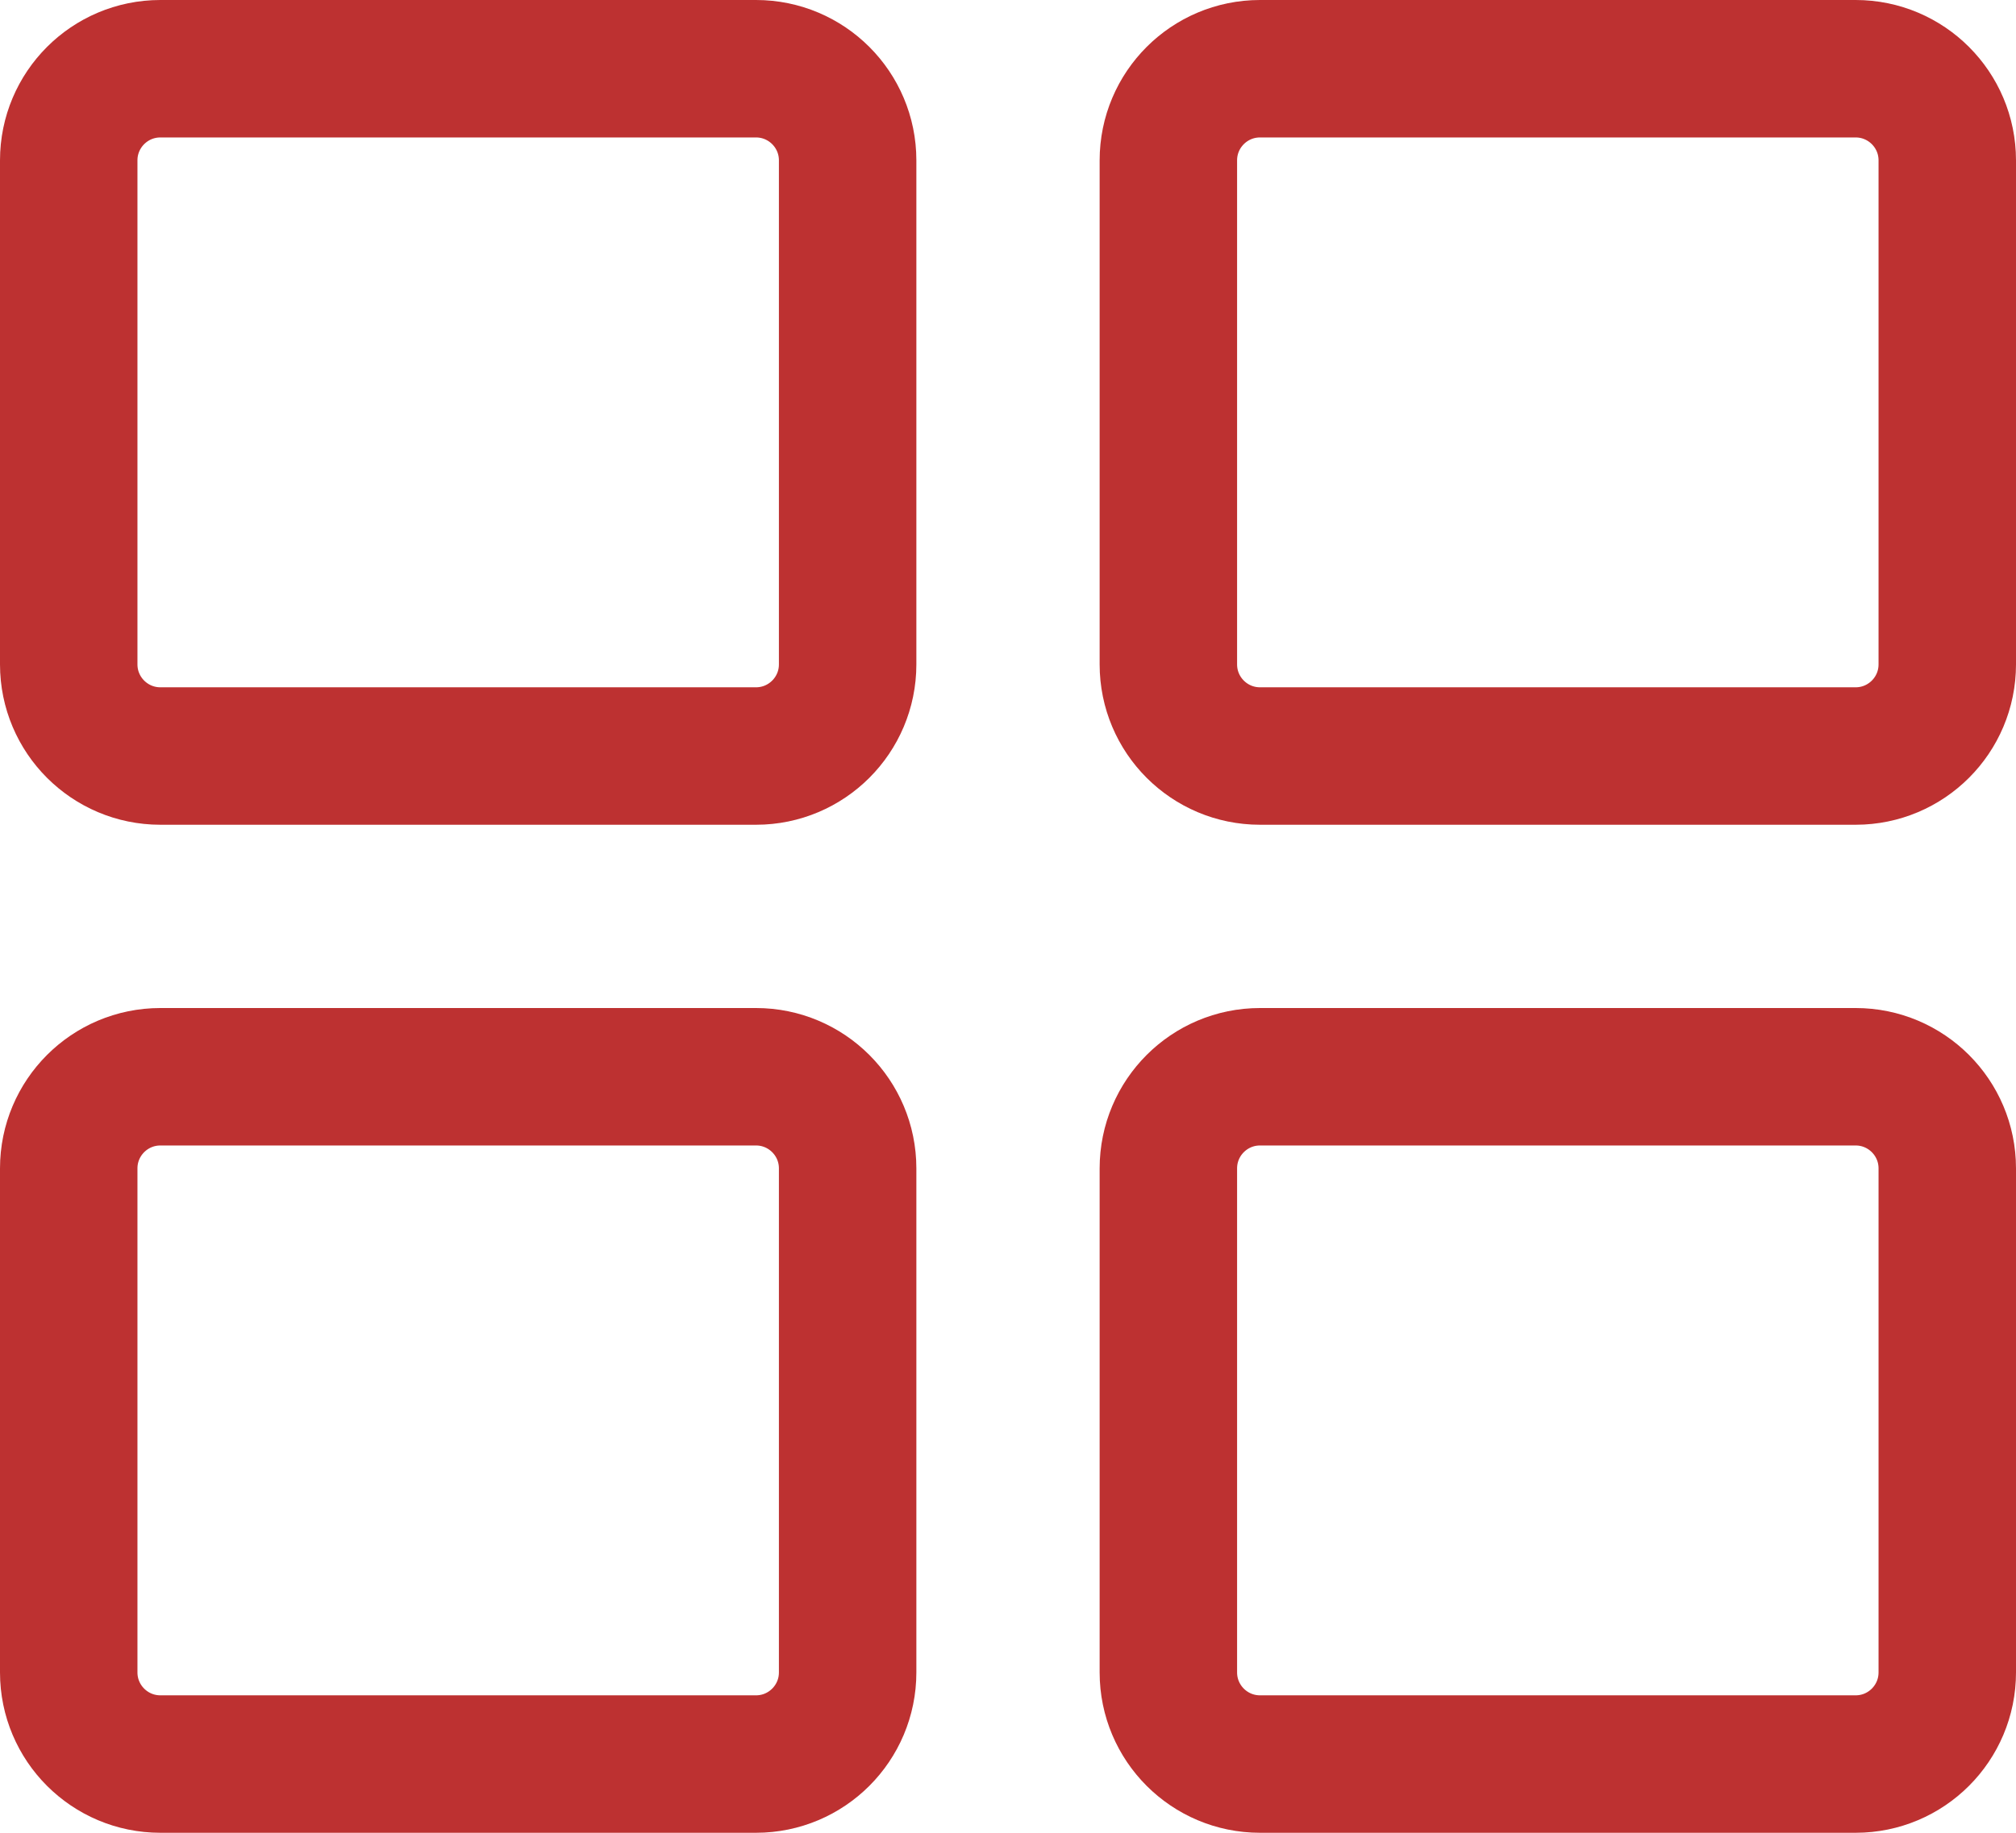
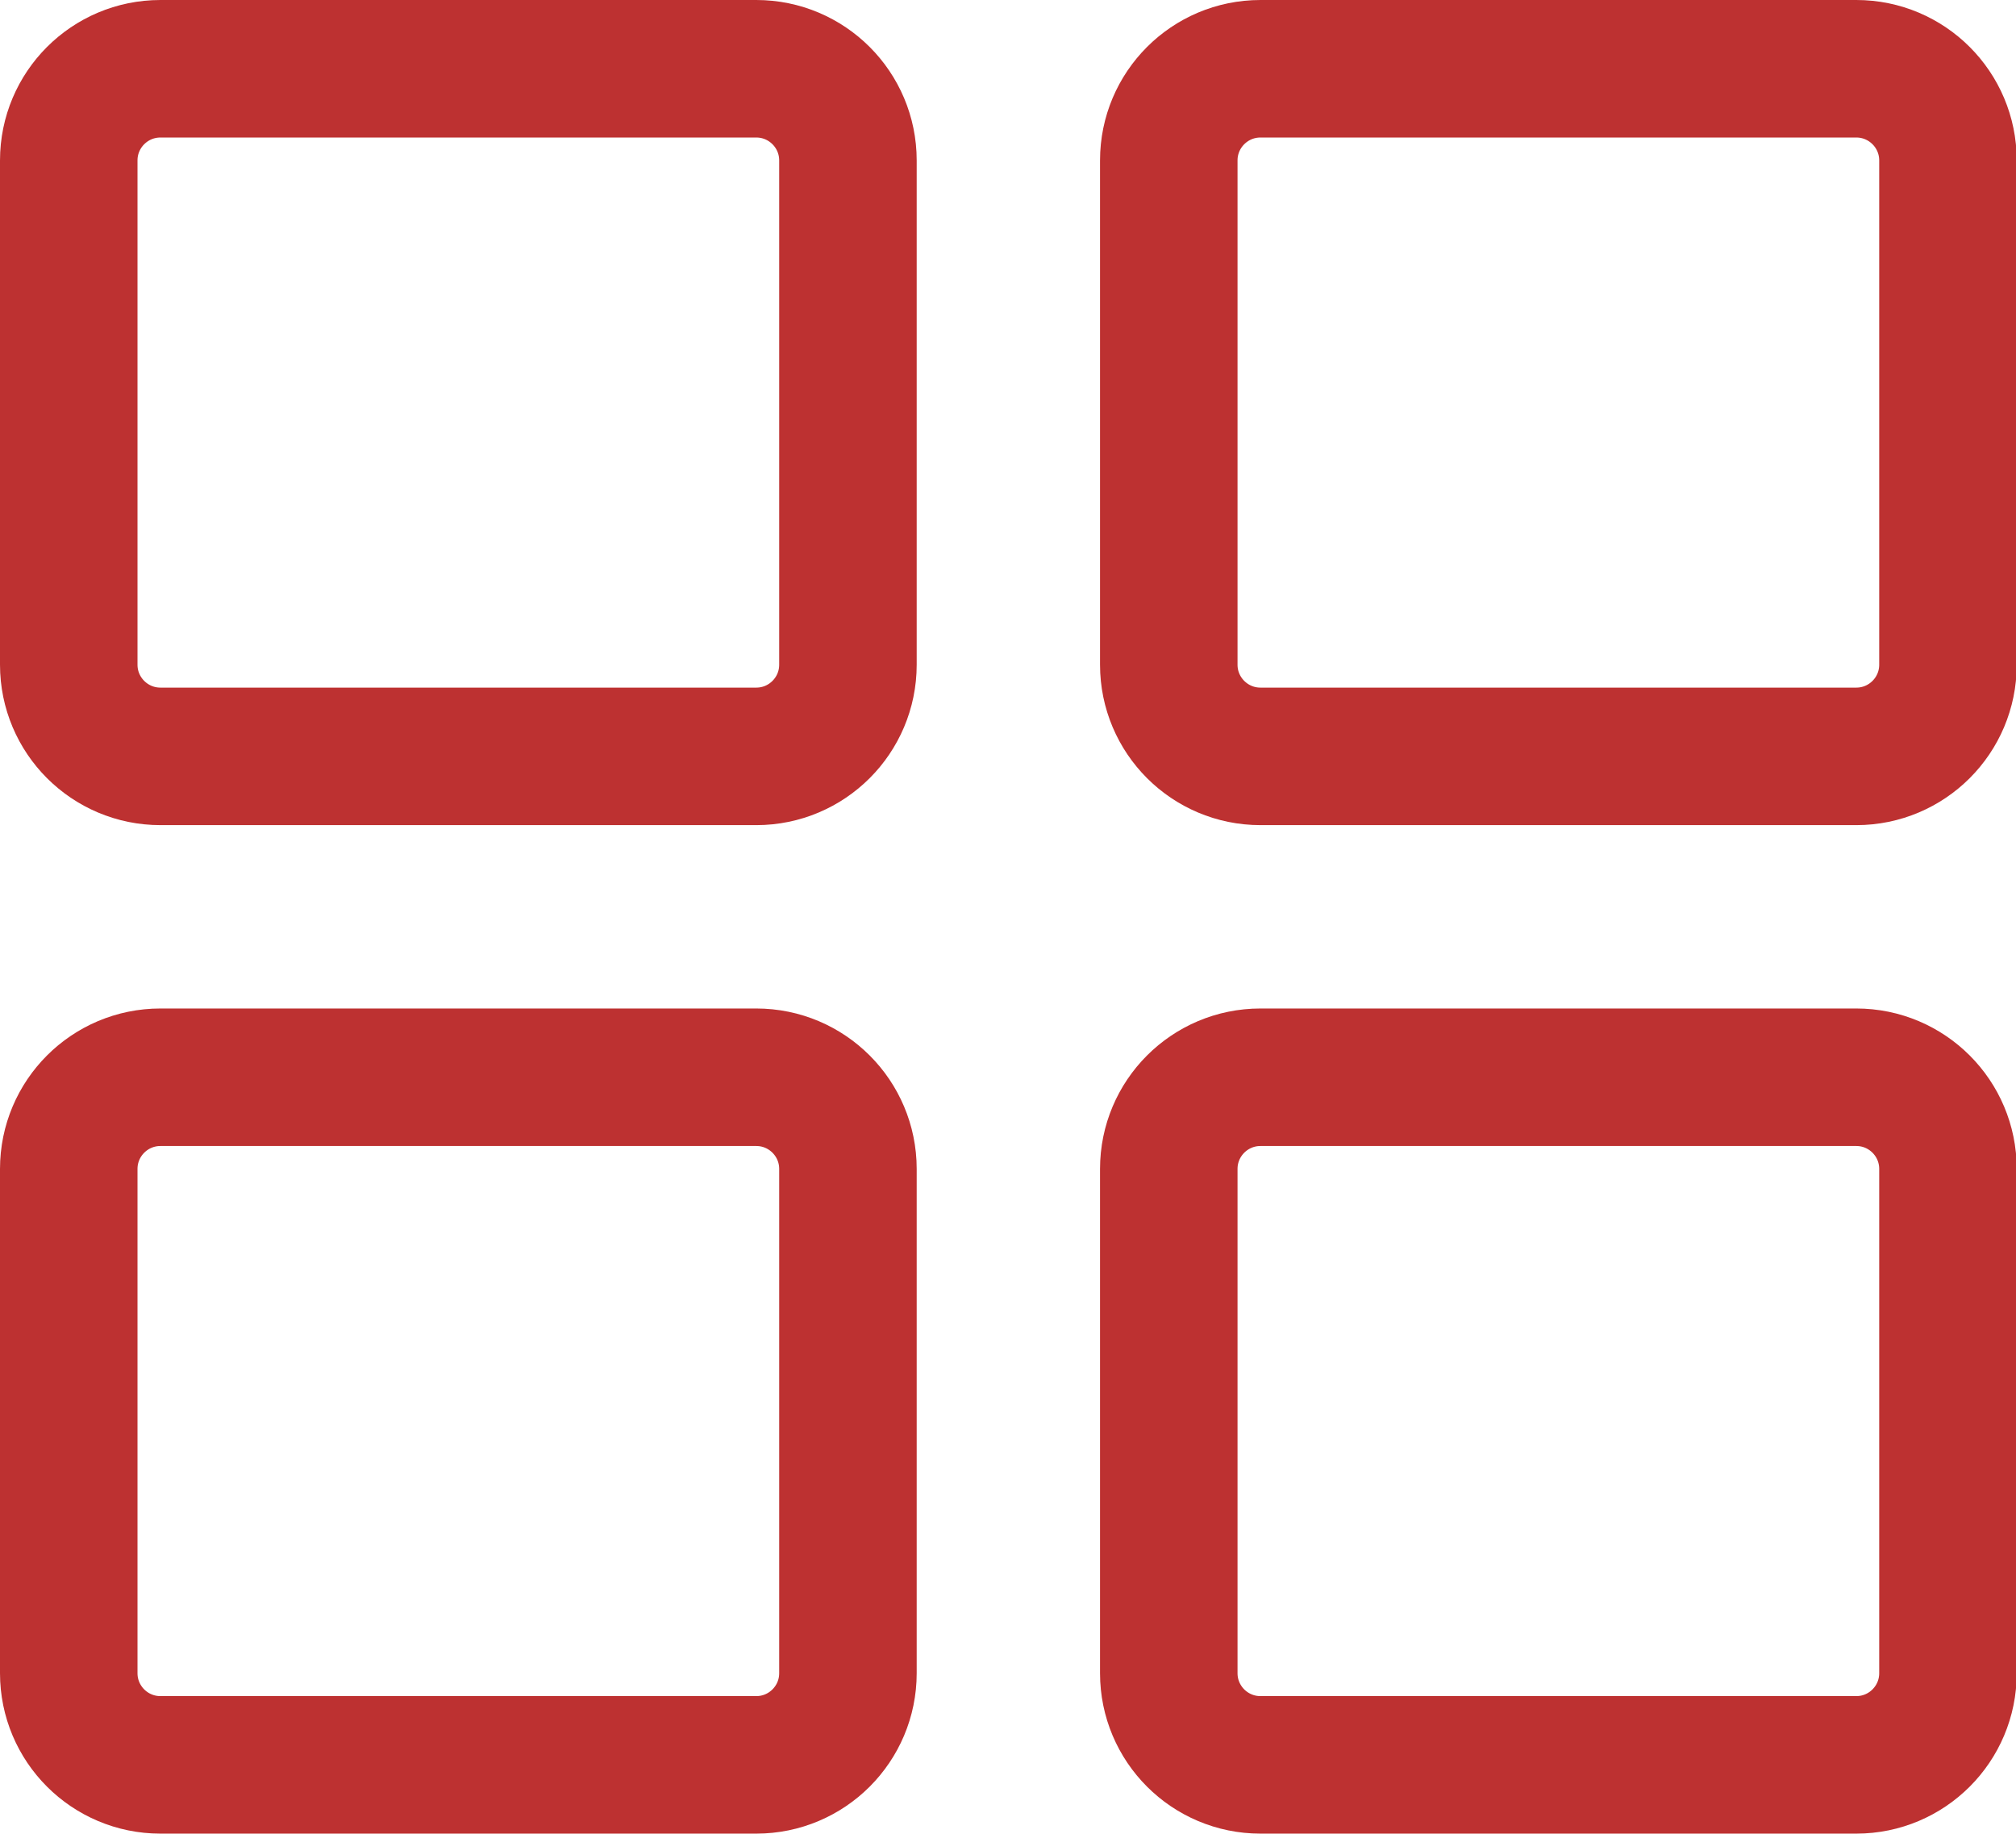
- <svg xmlns="http://www.w3.org/2000/svg" width="22px" height="20px" viewBox="0 0 22 20" version="1.1">
-   <defs />
-   <g id="Symbols" stroke="none" stroke-width="1" fill="none" fill-rule="evenodd">
-     <g id="GalleryICon" transform="translate(-17, -18)" stroke-width="1.5" stroke="#BD3131">
-       <g id="Group-6">
-         <g id="Group-5" transform="translate(17, 18)">
-           <rect id="Rectangle-4" x="12.75" y="0.75" width="8.5" height="7.5" rx="1" />
-           <rect id="Rectangle-4" x="0.75" y="0.75" width="8.5" height="7.5" rx="1" />
-           <rect id="Rectangle-4" x="0.75" y="11.75" width="8.5" height="7.5" rx="1" />
-           <rect id="Rectangle-4" x="12.75" y="11.75" width="8.5" height="7.5" rx="1" />
-         </g>
-       </g>
-     </g>
-   </g>
+ <svg xmlns="http://www.w3.org/2000/svg" version="1.1" width="1126" height="1024" viewBox="0 0 1126 1024">
+   <g id="icomoon-ignore">
+ </g>
+   <path fill="none" stroke="#bd3131" stroke-width="76.8" stroke-miterlimit="4" stroke-linecap="butt" stroke-linejoin="miter" d="M704 38.4h332.8c28.277 0 51.2 22.923 51.2 51.2v281.6c0 28.277-22.923 51.2-51.2 51.2h-332.8c-28.277 0-51.2-22.923-51.2-51.2v-281.6c0-28.277 22.923-51.2 51.2-51.2z" />
+   <path fill="none" stroke="#bd3131" stroke-width="76.8" stroke-miterlimit="4" stroke-linecap="butt" stroke-linejoin="miter" d="M89.6 38.4h332.8c28.277 0 51.2 22.923 51.2 51.2v281.6c0 28.277-22.923 51.2-51.2 51.2h-332.8c-28.277 0-51.2-22.923-51.2-51.2v-281.6c0-28.277 22.923-51.2 51.2-51.2z" />
+   <path fill="none" stroke="#bd3131" stroke-width="76.8" stroke-miterlimit="4" stroke-linecap="butt" stroke-linejoin="miter" d="M89.6 601.6h332.8c28.277 0 51.2 22.923 51.2 51.2v281.6c0 28.277-22.923 51.2-51.2 51.2h-332.8c-28.277 0-51.2-22.923-51.2-51.2v-281.6c0-28.277 22.923-51.2 51.2-51.2z" />
+   <path fill="none" stroke="#bd3131" stroke-width="76.8" stroke-miterlimit="4" stroke-linecap="butt" stroke-linejoin="miter" d="M704 601.6h332.8c28.277 0 51.2 22.923 51.2 51.2v281.6c0 28.277-22.923 51.2-51.2 51.2h-332.8c-28.277 0-51.2-22.923-51.2-51.2v-281.6c0-28.277 22.923-51.2 51.2-51.2z" />
</svg>
